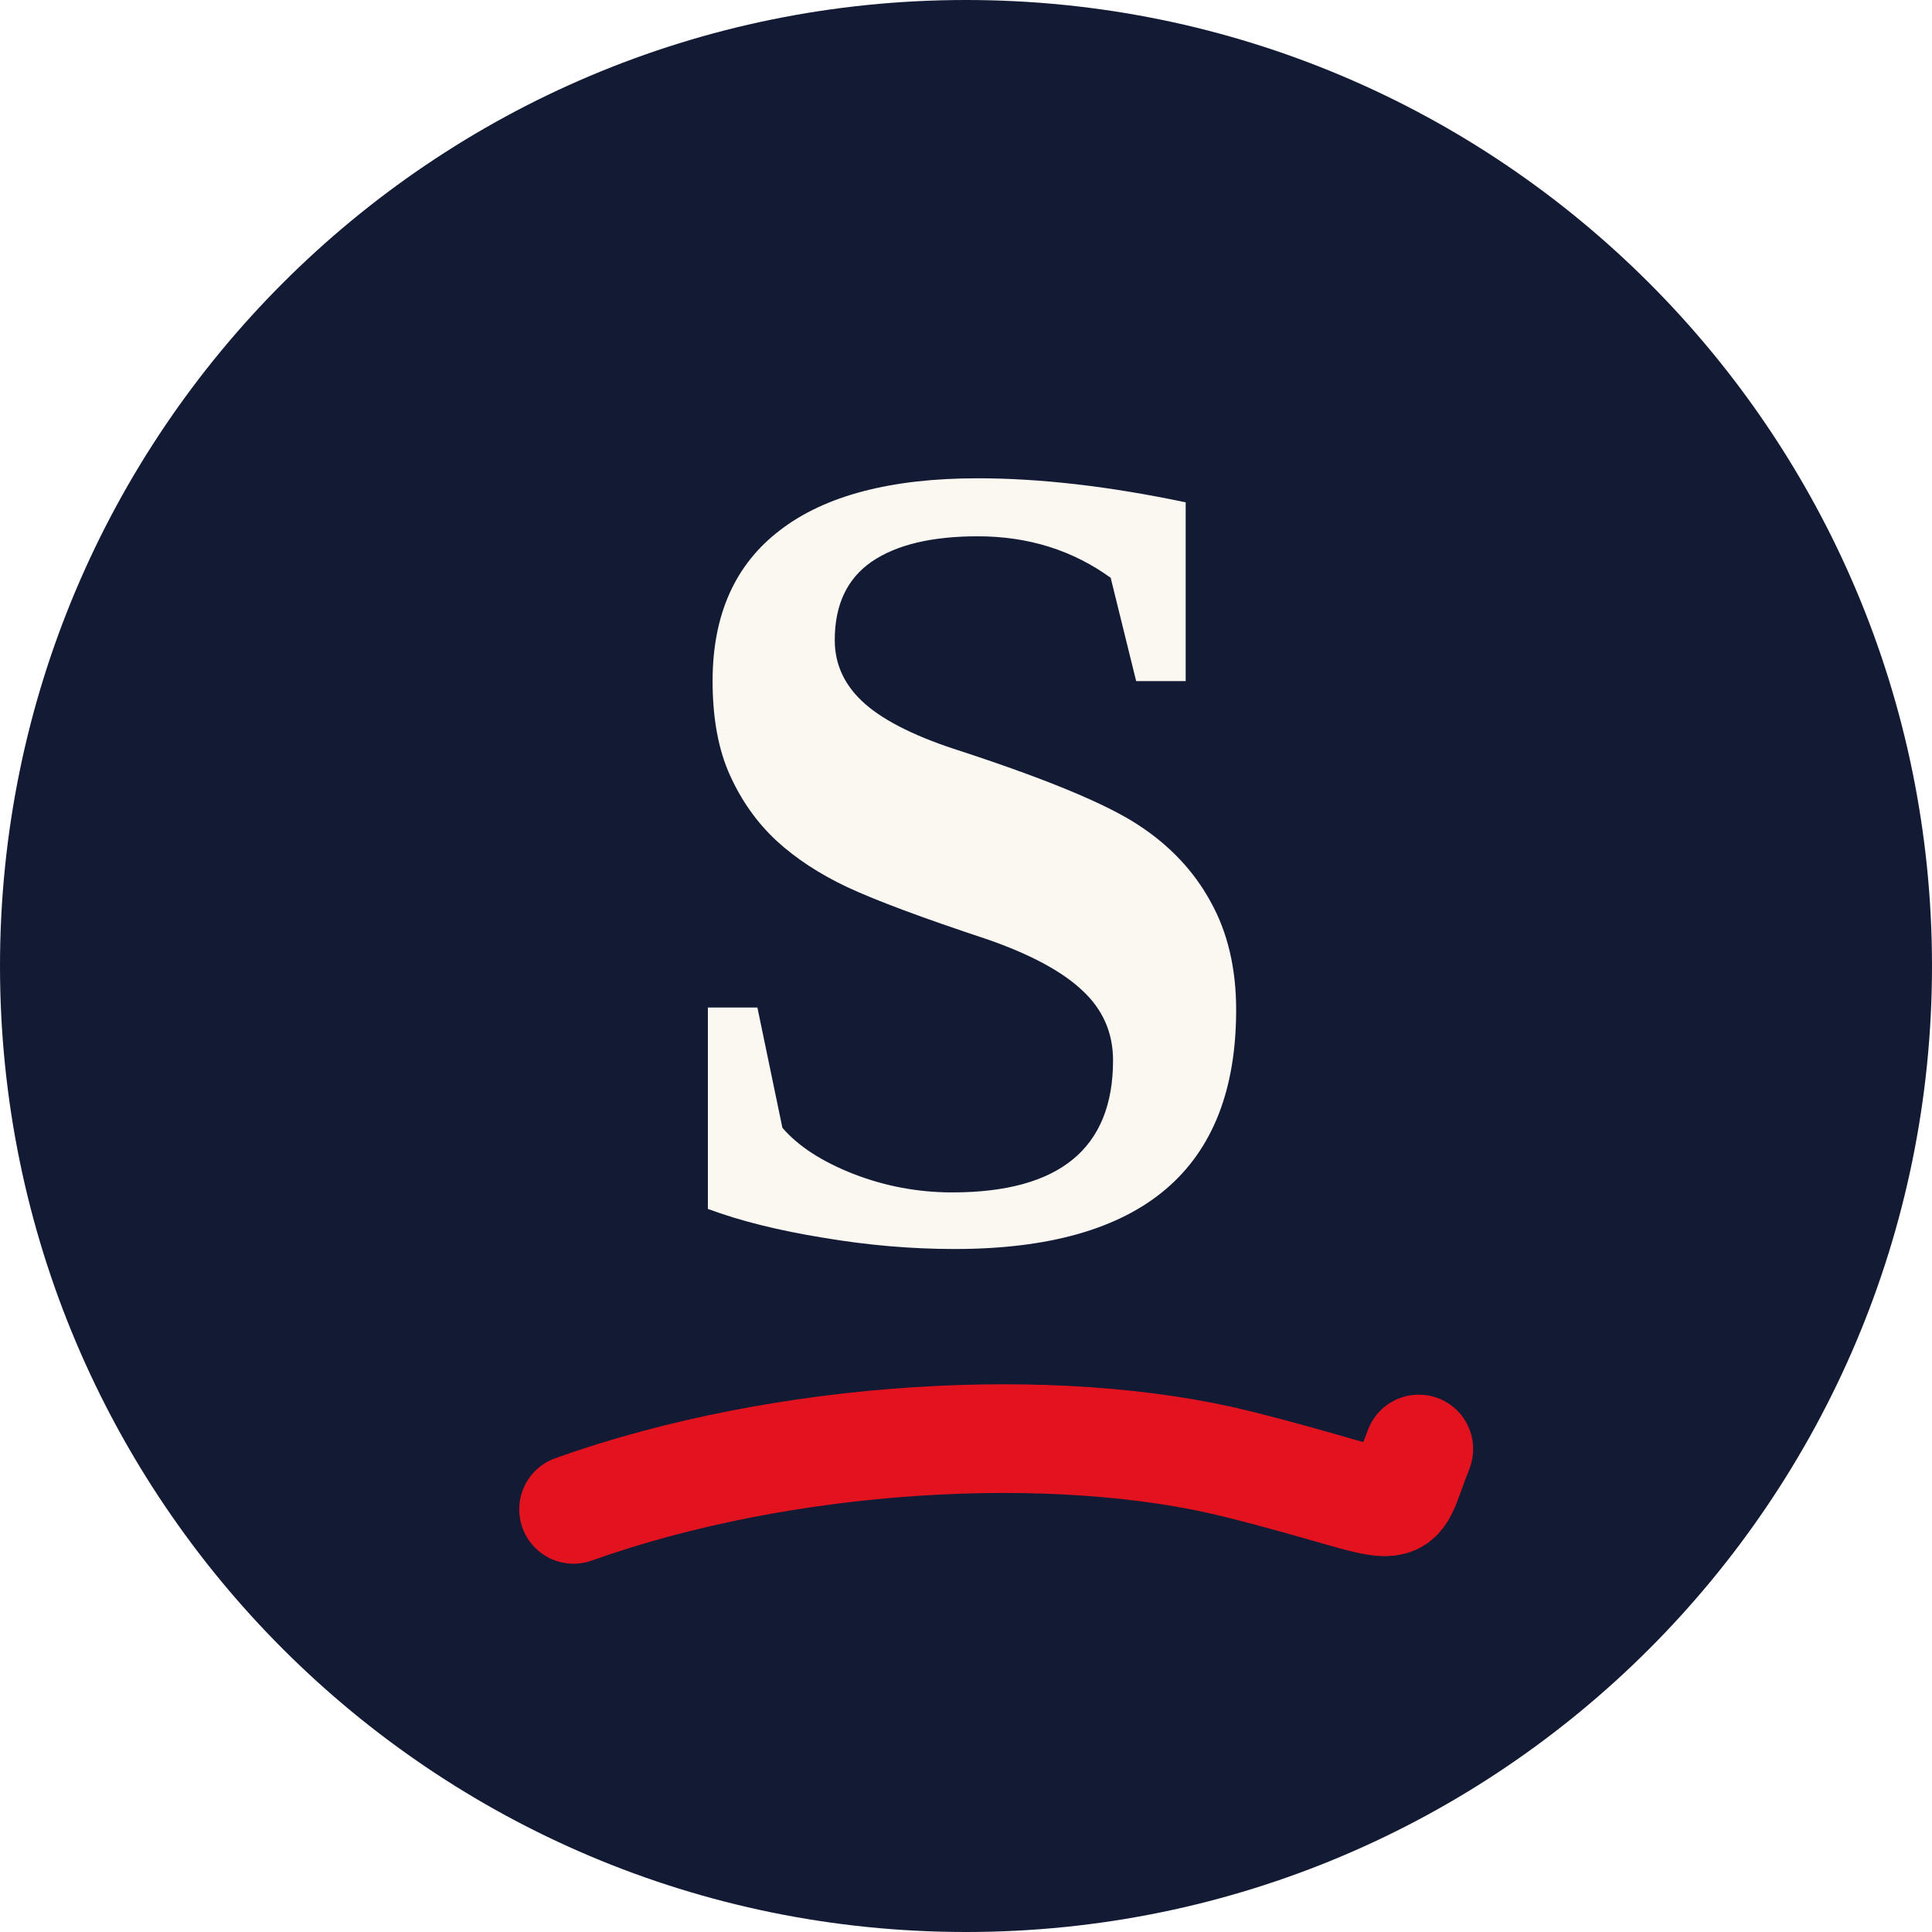
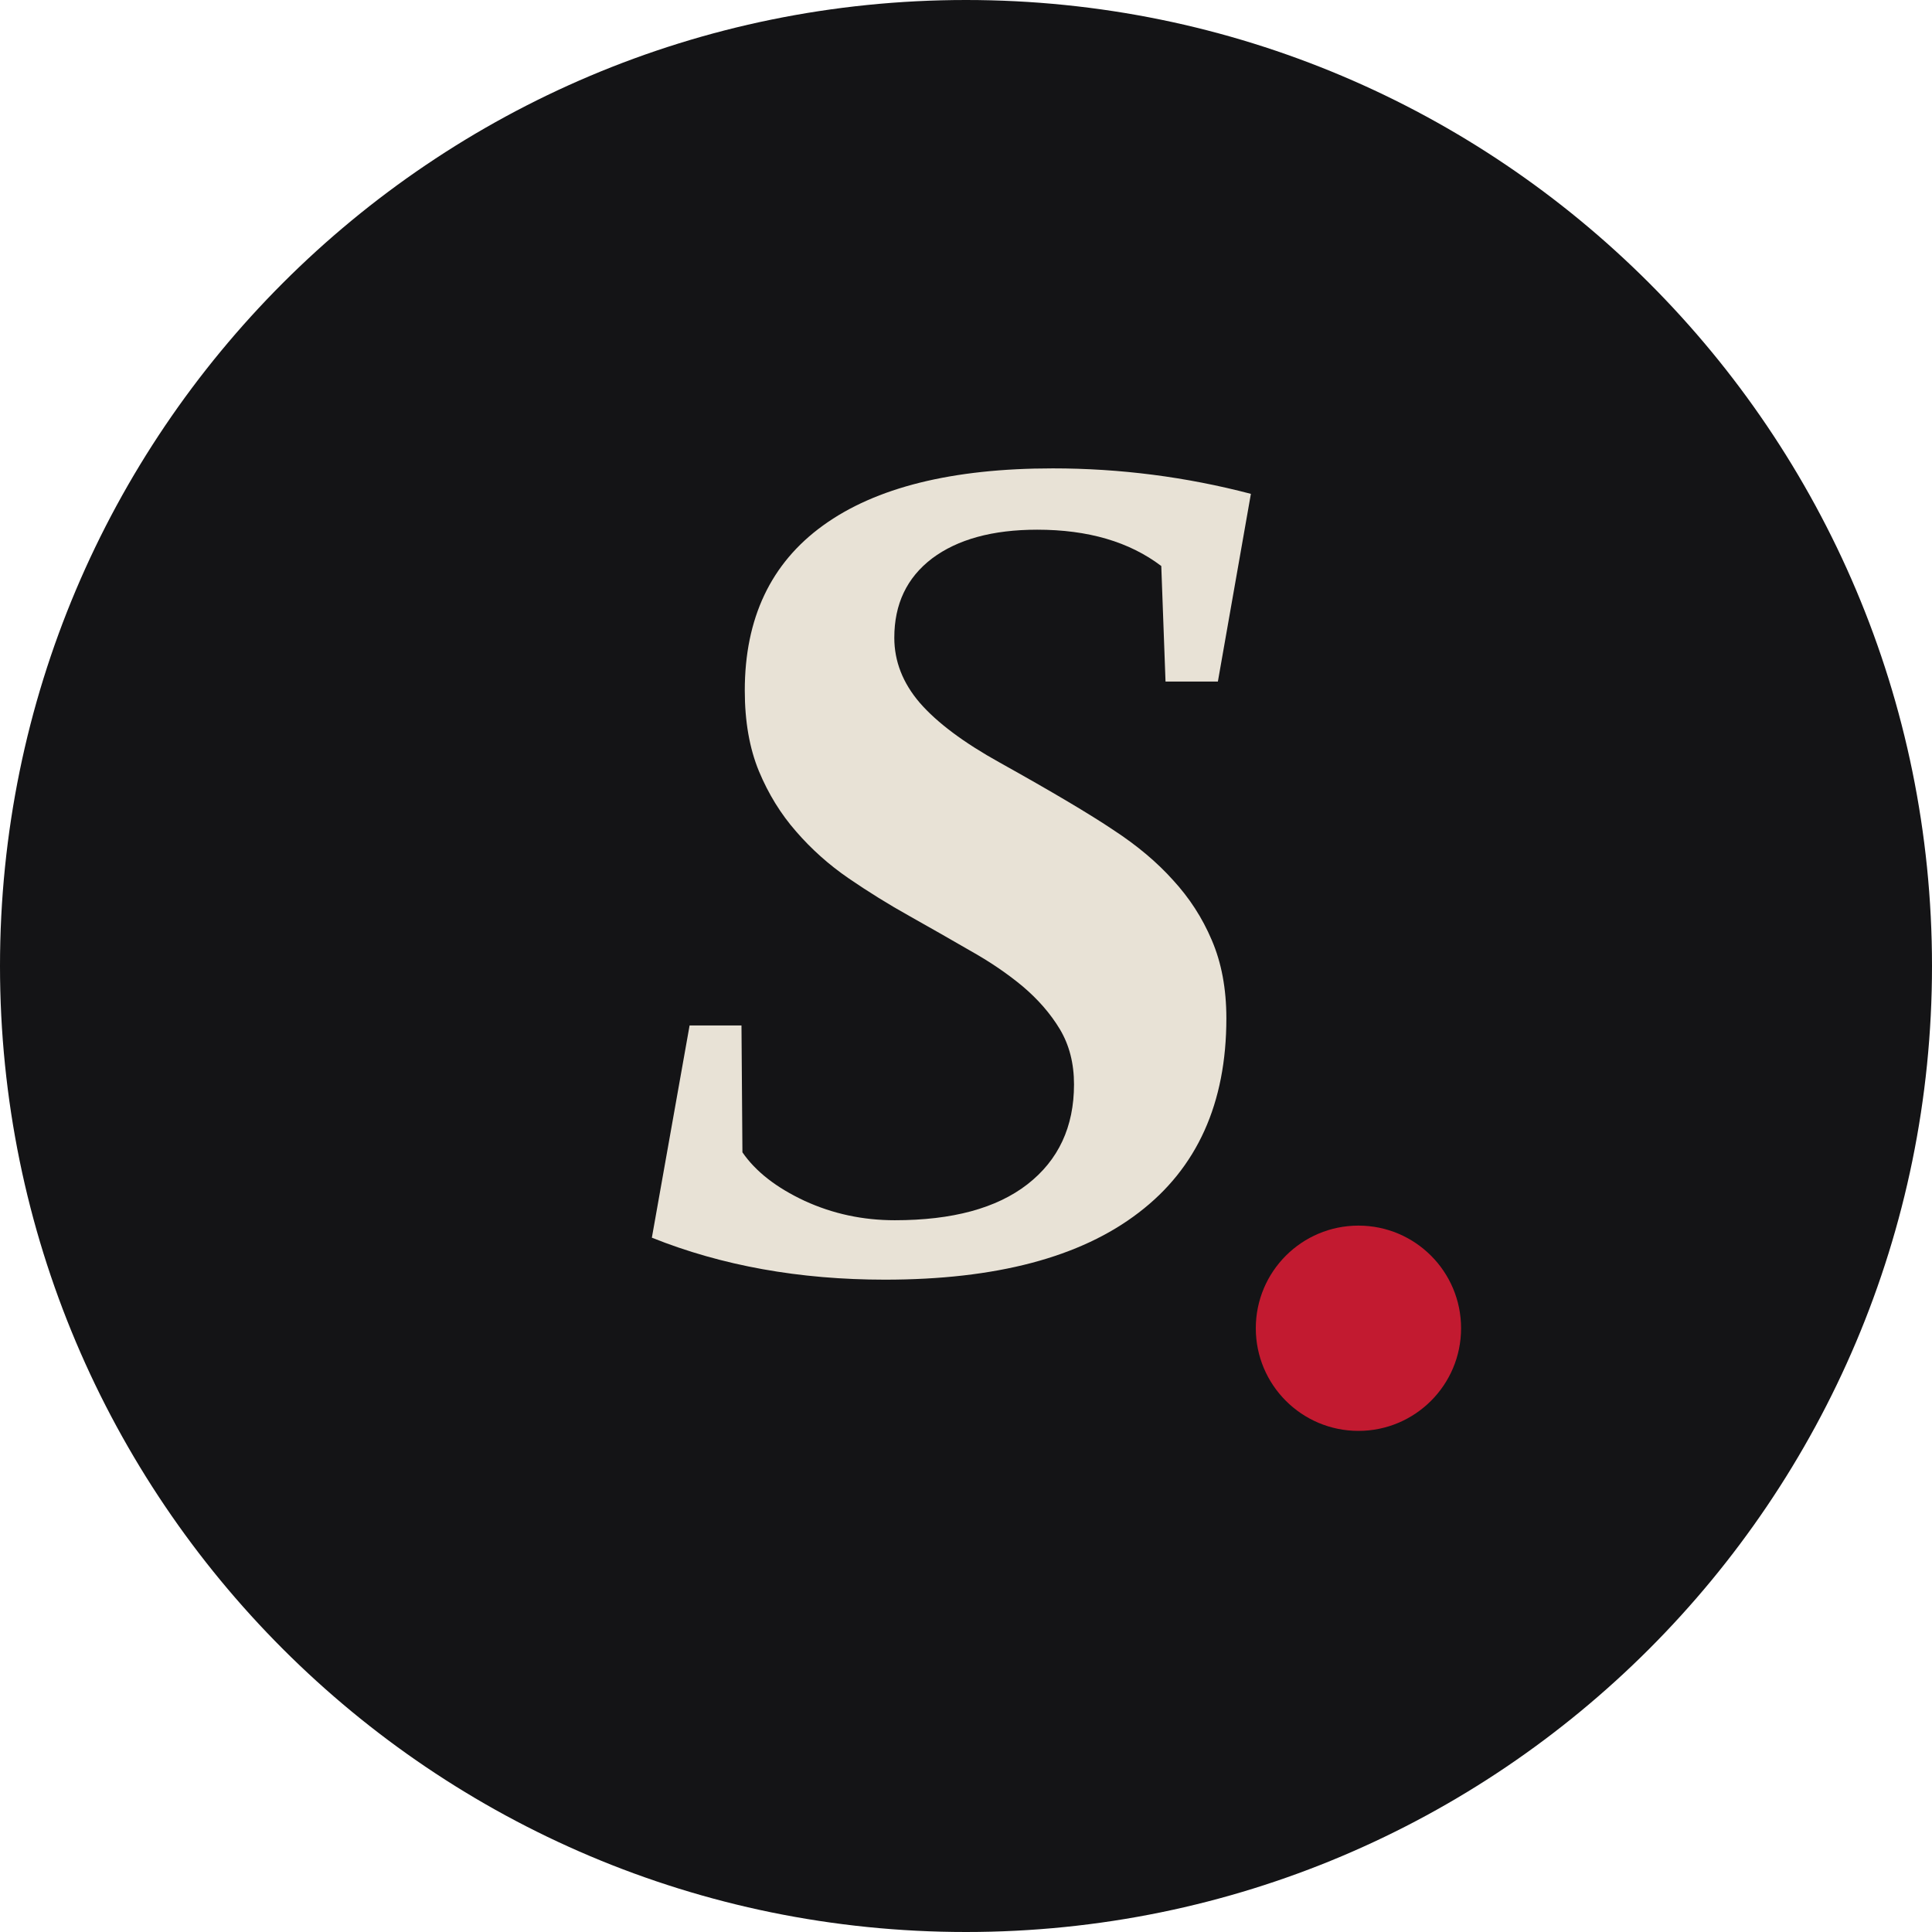
<svg xmlns="http://www.w3.org/2000/svg" viewBox="0 0 64 64">
-   <circle cx="32" cy="32" r="32" fill="#131A33" />
-   <text x="32" y="41" text-anchor="middle" font-family="Georgia, 'Times New Roman', serif" font-weight="700" font-size="38" fill="#FBF8F1">S</text>
-   <path d="M19 50 C 26 47.5, 35 47, 41 48.5 S 46 50.5, 47 48" fill="none" stroke="#E3121F" stroke-width="3.6" stroke-linecap="round" />
+   <circle cx="32" cy="32" r="32" fill="#141416" />
+   <text x="32" y="42" text-anchor="middle" font-family="Georgia, 'Times New Roman', serif" font-style="italic" font-weight="600" font-size="40" fill="#E8E2D6">S</text>
+   <circle cx="45" cy="44" r="3.4" fill="#C21A30" />
</svg>
